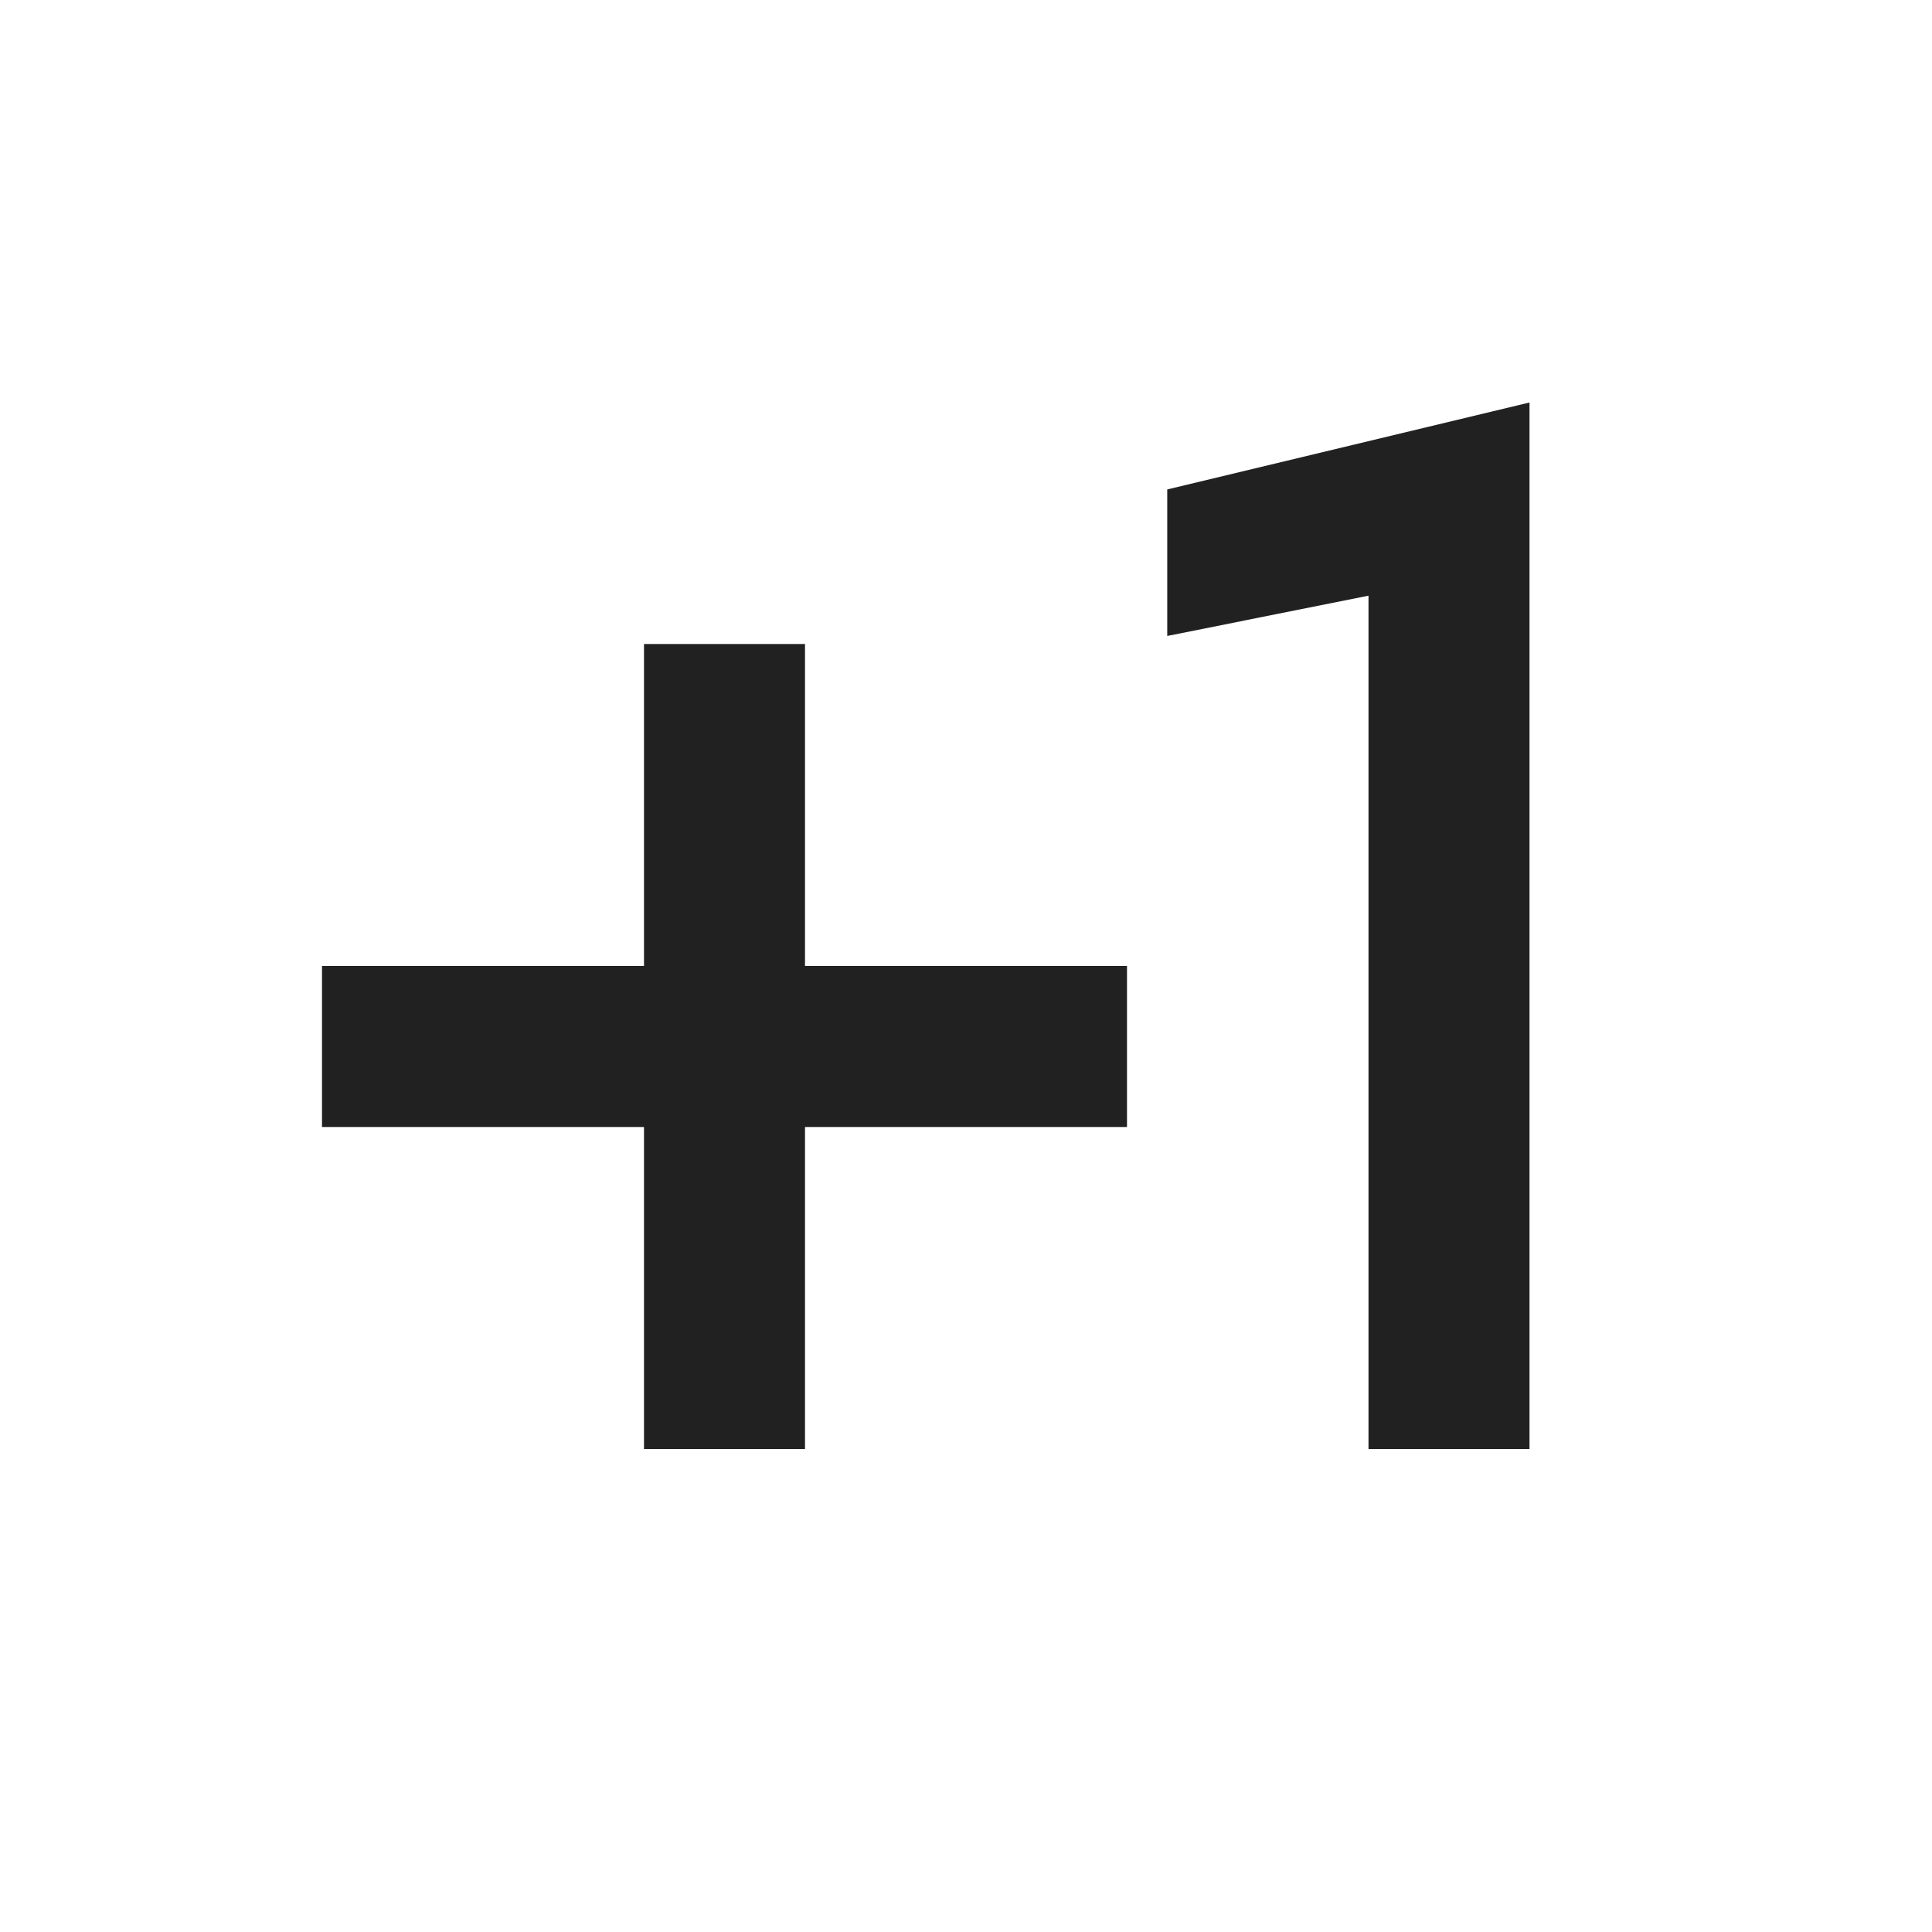
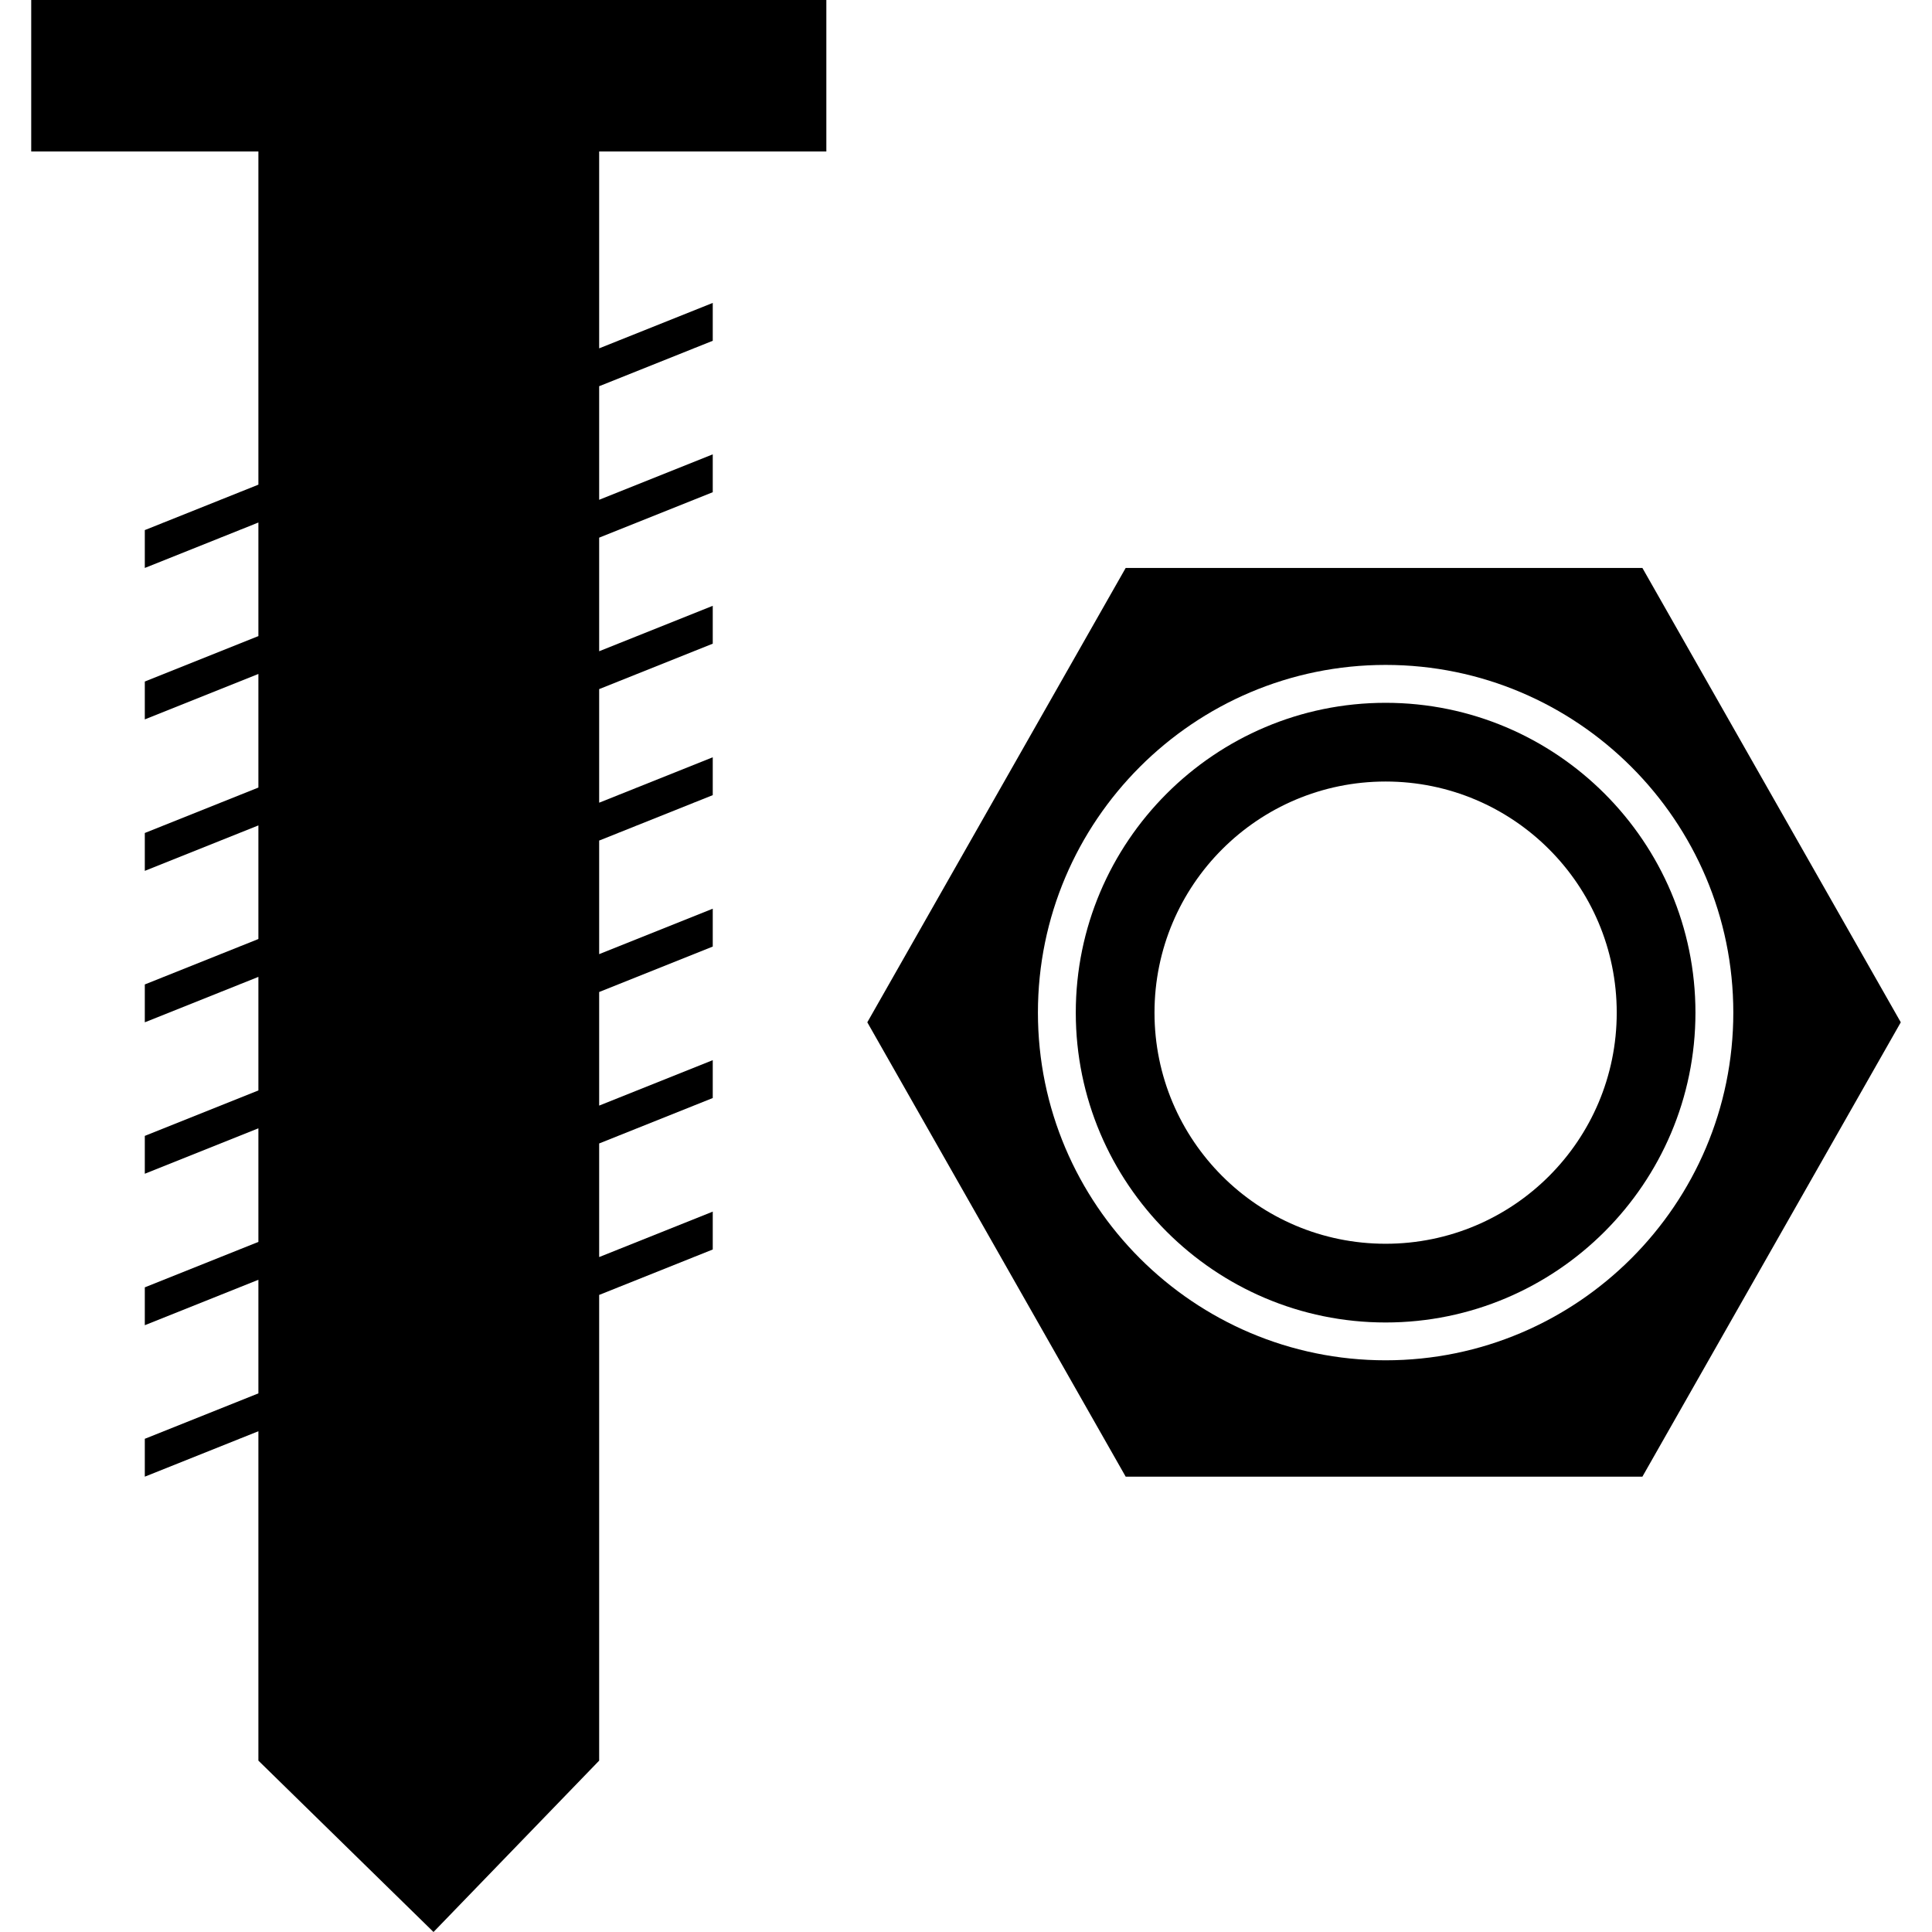
- <svg xmlns="http://www.w3.org/2000/svg" id="svg2" height="24" width="24" version="1.1" viewBox="0 0 24 24">
-   <path id="path4" opacity=".87" d="m10 8v4h4v2h-4v4h-2v-4h-4v-2h4v-4h2m4.5-1.92l4.5-1.08v13h-2v-10.6l-2.5 0.5v-1.82z" />
+ <svg xmlns="http://www.w3.org/2000/svg" version="1.1" id="Capa_1" x="0px" y="0px" width="487.937px" height="487.937px" viewBox="0 0 487.937 487.937" style="enable-background:new 0 0 487.937 487.937;" xml:space="preserve">
+   <g>
+     <g id="iconos_17_">
+       <polygon points="7.884,38.25 65.259,38.25 65.259,122.4 36.572,133.875 36.572,143.438 65.259,131.962 65.259,160.65     36.572,172.125 36.572,181.688 65.259,170.212 65.259,198.9 36.572,210.375 36.572,219.938 65.259,208.462 65.259,237.15     36.572,248.625 36.572,258.188 65.259,246.713 65.259,275.4 36.572,286.875 36.572,296.438 65.259,284.963 65.259,313.65     36.572,325.125 36.572,334.688 65.259,323.213 65.259,351.9 36.572,363.375 36.572,372.938 65.259,361.463 65.259,444.656     109.486,487.937 151.322,444.656 151.322,327.037 180.009,315.562 180.009,306 151.322,317.475 151.322,288.787 180.009,277.312     180.009,267.75 151.322,279.225 151.322,250.537 180.009,239.062 180.009,229.5 151.322,240.975 151.322,212.288 180.009,200.812     180.009,191.25 151.322,202.725 151.322,174.038 180.009,162.562 180.009,153 151.322,164.475 151.322,135.788 180.009,124.312     180.009,114.75 151.322,126.225 151.322,97.538 180.009,86.062 180.009,76.5 151.322,87.975 151.322,38.25 208.697,38.25     208.697,0 7.884,0   " />
+       <path d="M349.945,177.499c-43.146,0-78.25,35.104-78.25,78.25c0,43.146,35.104,78.25,78.25,78.25    c43.146,0,78.25-35.104,78.25-78.25C428.195,212.603,393.09,177.499,349.945,177.499z M349.945,314.118    c-32.235,0-58.37-26.134-58.37-58.369s26.135-58.37,58.37-58.37c32.234,0,58.369,26.134,58.369,58.37    C408.324,287.984,382.189,314.118,349.945,314.118z" />
+       <path d="M284.298,143.438l-65.255,114.75l65.255,114.75h130.499l65.255-114.75l-65.255-114.75H284.298z M349.945,343.552    c-48.415,0-87.812-39.388-87.812-87.812c0-48.424,39.397-87.812,87.812-87.812s87.812,39.388,87.812,87.812    C437.757,304.164,398.369,343.552,349.945,343.552z" />
+     </g>
+   </g>
+   <g>
+ </g>
+   <g>
+ </g>
+   <g>
+ </g>
+   <g>
+ </g>
+   <g>
+ </g>
+   <g>
+ </g>
+   <g>
+ </g>
+   <g>
+ </g>
+   <g>
+ </g>
+   <g>
+ </g>
+   <g>
+ </g>
+   <g>
+ </g>
+   <g>
+ </g>
+   <g>
+ </g>
+   <g>
+ </g>
</svg>
